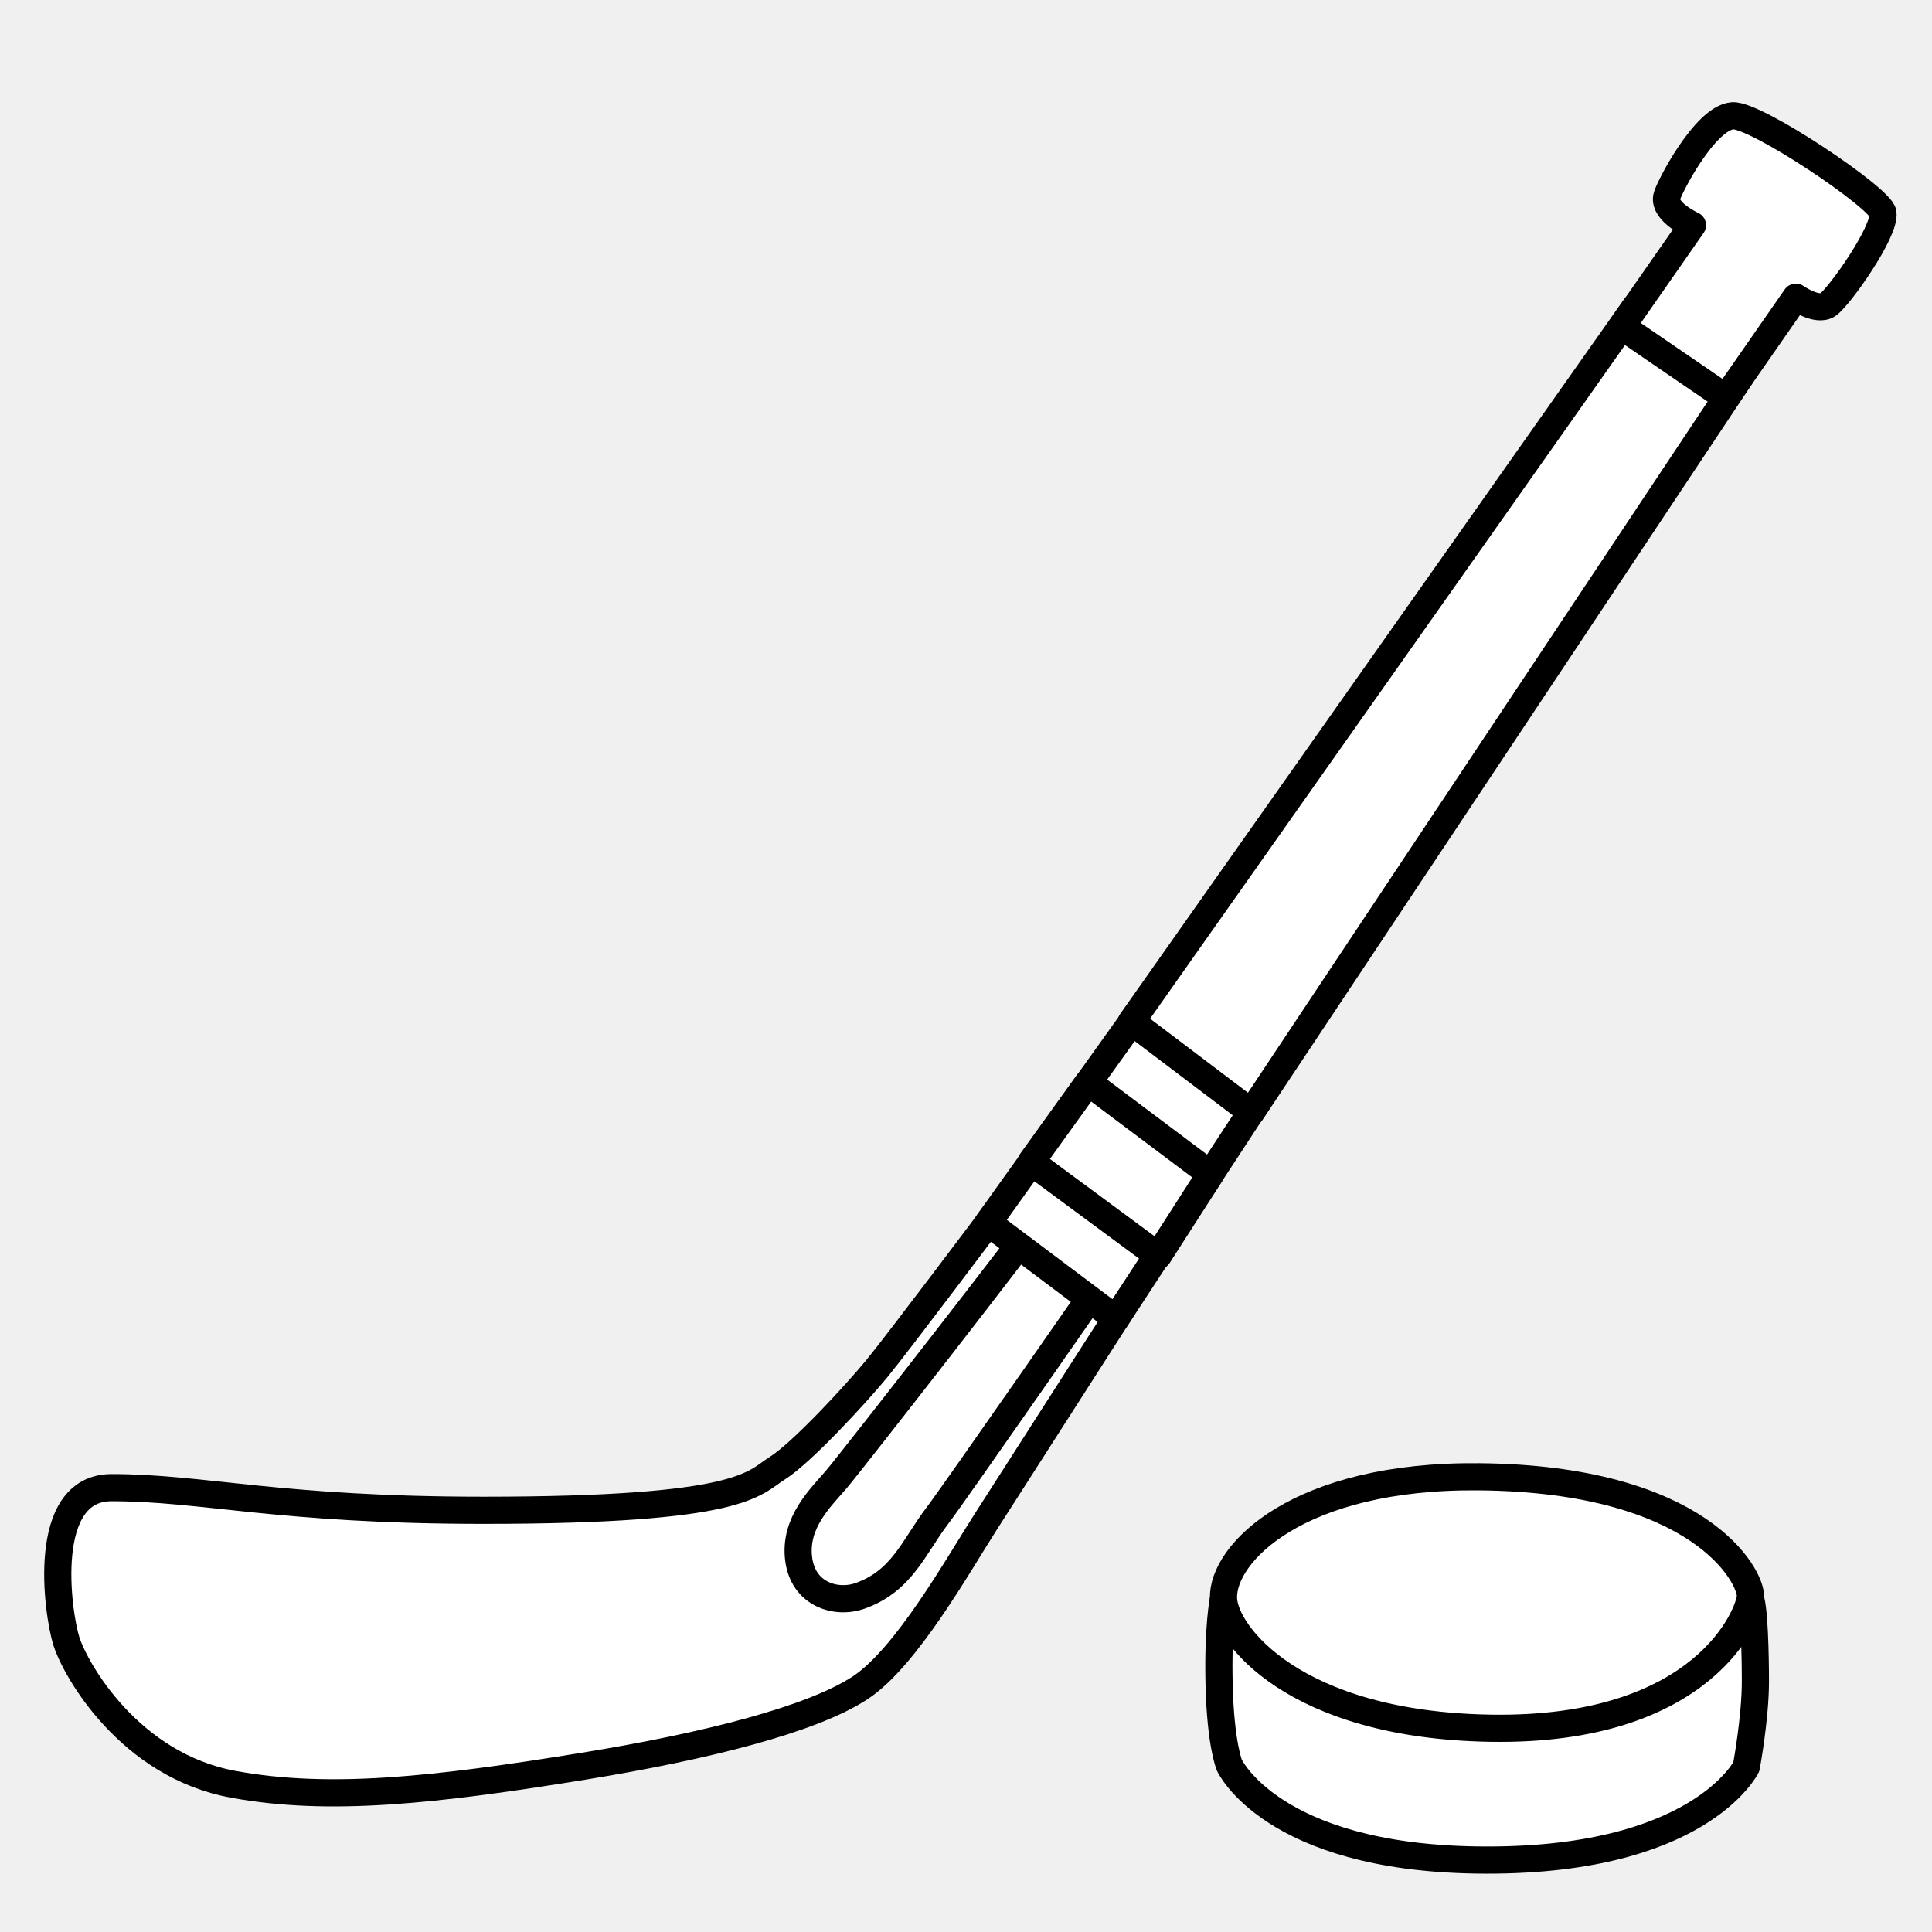
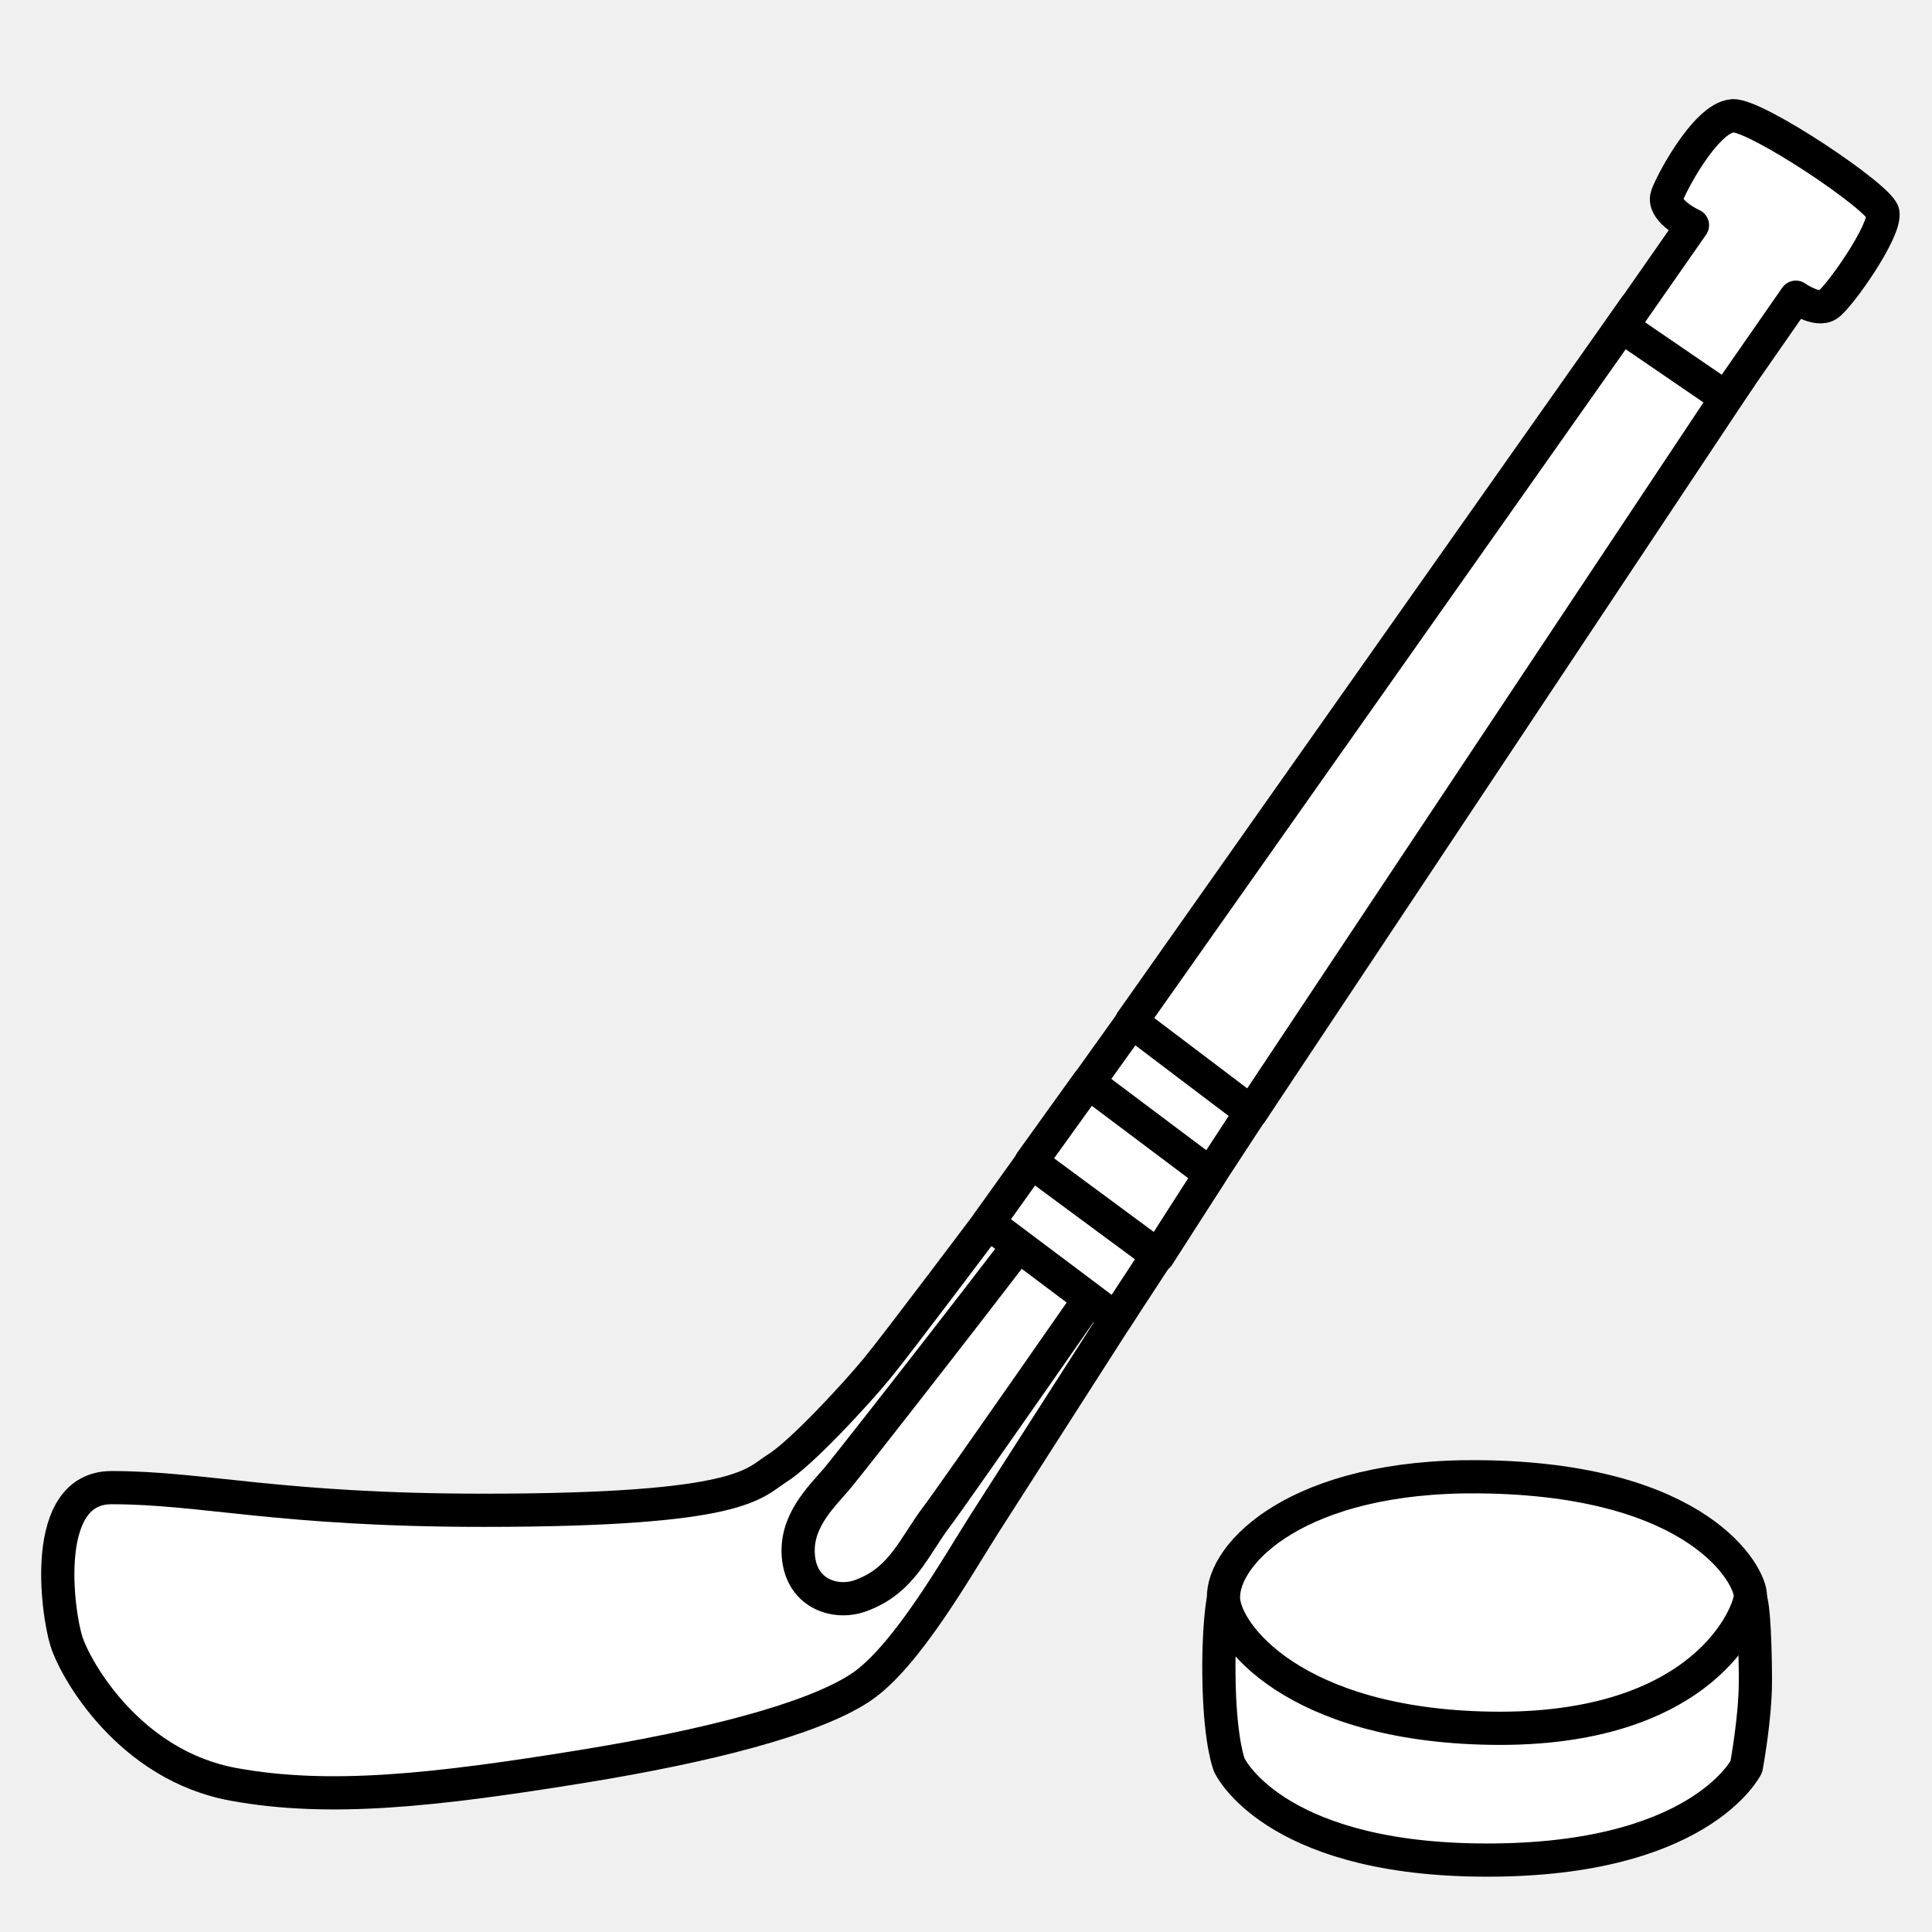
<svg xmlns="http://www.w3.org/2000/svg" version="1.1" id="Layer_2" x="0px" y="0px" viewBox="0 0 128 128" style="enable-background:new 0 0 128 128;" xml:space="preserve">
-   <path d="M65.78,80.6c0,0-6.29,8.38-7.69,10.08c-1.4,1.7-4.99,5.59-6.59,6.59c-1.6,1-2.2,2.79-19.46,2.79  c-13.57,0-18.56-1.5-24.65-1.5c-4.74,0-3.59,8.28-2.99,10.18c0.6,1.9,4.18,8.23,11.08,9.48c6.35,1.16,13.3,0.4,23.16-1.2  c8.18-1.33,15.15-3.1,18.35-5.2c3.06-2.01,6.51-8.18,8.3-10.97s9.08-14.17,9.08-14.17l-0.1-2.3L65.78,80.6z" fill="#ffffff" stroke="#000000" stroke-width="1.8" stroke-linecap="round" stroke-linejoin="round" />
-   <path d="M68.73,80.83C68.56,81.24,56.47,96.77,55.42,98c-1.05,1.23-2.8,2.86-2.51,5.26  c0.29,2.39,2.5,3.03,4.07,2.47c2.8-0.99,3.58-3.29,5.1-5.28c1.04-1.36,12.15-17.34,12.15-17.34L68.73,80.83z" fill="#ffffff" stroke="#000000" stroke-width="1.8" stroke-linecap="round" stroke-linejoin="round" />
-   <polygon points="65.46,81.01 75.74,66.64 83.76,72.34 73.93,87.37 " fill="#ffffff" stroke="#000000" stroke-width="1.8" stroke-linecap="round" stroke-linejoin="round" />
-   <polygon points="72.1,71.71 80.2,77.79 76.73,83.2 68.31,76.98 " fill="#ffffff" stroke="#000000" stroke-width="1.8" stroke-linecap="round" stroke-linejoin="round" />
-   <polygon points="74.96,67.68 82.9,73.69 115.3,24.98 108.35,20.32 " fill="#ffffff" stroke="#000000" stroke-width="1.8" stroke-linecap="round" stroke-linejoin="round" />
-   <path d="M114.79,7.67c-1.85,0.14-4.28,4.87-4.37,5.39c-0.18,1,1.71,1.86,1.71,1.86l-4.68,6.71l6.9,4.72  l4.63-6.66c0,0,1.4,0.99,2.12,0.5c0.75-0.51,3.83-4.86,3.65-6.08C124.6,13.11,116.32,7.56,114.79,7.67z" fill="#ffffff" stroke="#000000" stroke-width="1.8" stroke-linecap="round" stroke-linejoin="round" />
-   <path d="M94.07,103.65l-13.01,2.25c0,0-0.39,1.86-0.29,5.77c0.1,3.91,0.68,5.28,0.68,5.28  s2.79,6.08,16.37,6.28c14.75,0.22,17.88-6.18,17.88-6.18s0.6-3.21,0.6-5.65c0-1.57-0.06-5.2-0.4-5.66  C114.93,104.47,94.07,103.65,94.07,103.65z" fill="#ffffff" stroke="#000000" stroke-width="1.8" stroke-linecap="round" stroke-linejoin="round" />
-   <path d="M98.01,97.84c-12.02-0.12-17.05,5.08-16.95,8.06c0.07,2.33,4.64,8.39,17.7,8.6  c14.18,0.23,17.17-7.61,17.21-8.75C116,104.42,112.65,97.98,98.01,97.84z" fill="#ffffff" stroke="#000000" stroke-width="1.8" stroke-linecap="round" stroke-linejoin="round" />
+   <path d="M65.78,80.6c0,0-6.29,8.38-7.69,10.08c-1.4,1.7-4.99,5.59-6.59,6.59c-1.6,1-2.2,2.79-19.46,2.79  c-13.57,0-18.56-1.5-24.65-1.5c-4.74,0-3.59,8.28-2.99,10.18c0.6,1.9,4.18,8.23,11.08,9.48c6.35,1.16,13.3,0.4,23.16-1.2  c8.18-1.33,15.15-3.1,18.35-5.2c3.06-2.01,6.51-8.18,8.3-10.97s9.08-14.17,9.08-14.17l-0.1-2.3L65.78,80.6z" fill="#ffffff" stroke="#000000" stroke-width="2.2" stroke-linecap="round" stroke-linejoin="round" />
+   <path d="M68.73,80.83C68.56,81.24,56.47,96.77,55.42,98c-1.05,1.23-2.8,2.86-2.51,5.26  c0.29,2.39,2.5,3.03,4.07,2.47c2.8-0.99,3.58-3.29,5.1-5.28c1.04-1.36,12.15-17.34,12.15-17.34L68.73,80.83z" fill="#ffffff" stroke="#000000" stroke-width="2.2" stroke-linecap="round" stroke-linejoin="round" />
+   <polygon points="65.46,81.01 75.74,66.64 83.76,72.34 73.93,87.37 " fill="#ffffff" stroke="#000000" stroke-width="2.2" stroke-linecap="round" stroke-linejoin="round" />
+   <polygon points="72.1,71.71 80.2,77.79 76.73,83.2 68.31,76.98 " fill="#ffffff" stroke="#000000" stroke-width="2.2" stroke-linecap="round" stroke-linejoin="round" />
+   <polygon points="74.96,67.68 82.9,73.69 115.3,24.98 108.35,20.32 " fill="#ffffff" stroke="#000000" stroke-width="2.2" stroke-linecap="round" stroke-linejoin="round" />
+   <path d="M114.79,7.67c-1.85,0.14-4.28,4.87-4.37,5.39c-0.18,1,1.71,1.86,1.71,1.86l-4.68,6.71l6.9,4.72  l4.63-6.66c0,0,1.4,0.99,2.12,0.5c0.75-0.51,3.83-4.86,3.65-6.08C124.6,13.11,116.32,7.56,114.79,7.67z" fill="#ffffff" stroke="#000000" stroke-width="2.2" stroke-linecap="round" stroke-linejoin="round" />
+   <path d="M94.07,103.65l-13.01,2.25c0,0-0.39,1.86-0.29,5.77c0.1,3.91,0.68,5.28,0.68,5.28  s2.79,6.08,16.37,6.28c14.75,0.22,17.88-6.18,17.88-6.18s0.6-3.21,0.6-5.65c0-1.57-0.06-5.2-0.4-5.66  C114.93,104.47,94.07,103.65,94.07,103.65z" fill="#ffffff" stroke="#000000" stroke-width="2.2" stroke-linecap="round" stroke-linejoin="round" />
+   <path d="M98.01,97.84c-12.02-0.12-17.05,5.08-16.95,8.06c0.07,2.33,4.64,8.39,17.7,8.6  c14.18,0.23,17.17-7.61,17.21-8.75C116,104.42,112.65,97.98,98.01,97.84z" fill="#ffffff" stroke="#000000" stroke-width="2.2" stroke-linecap="round" stroke-linejoin="round" />
</svg>
